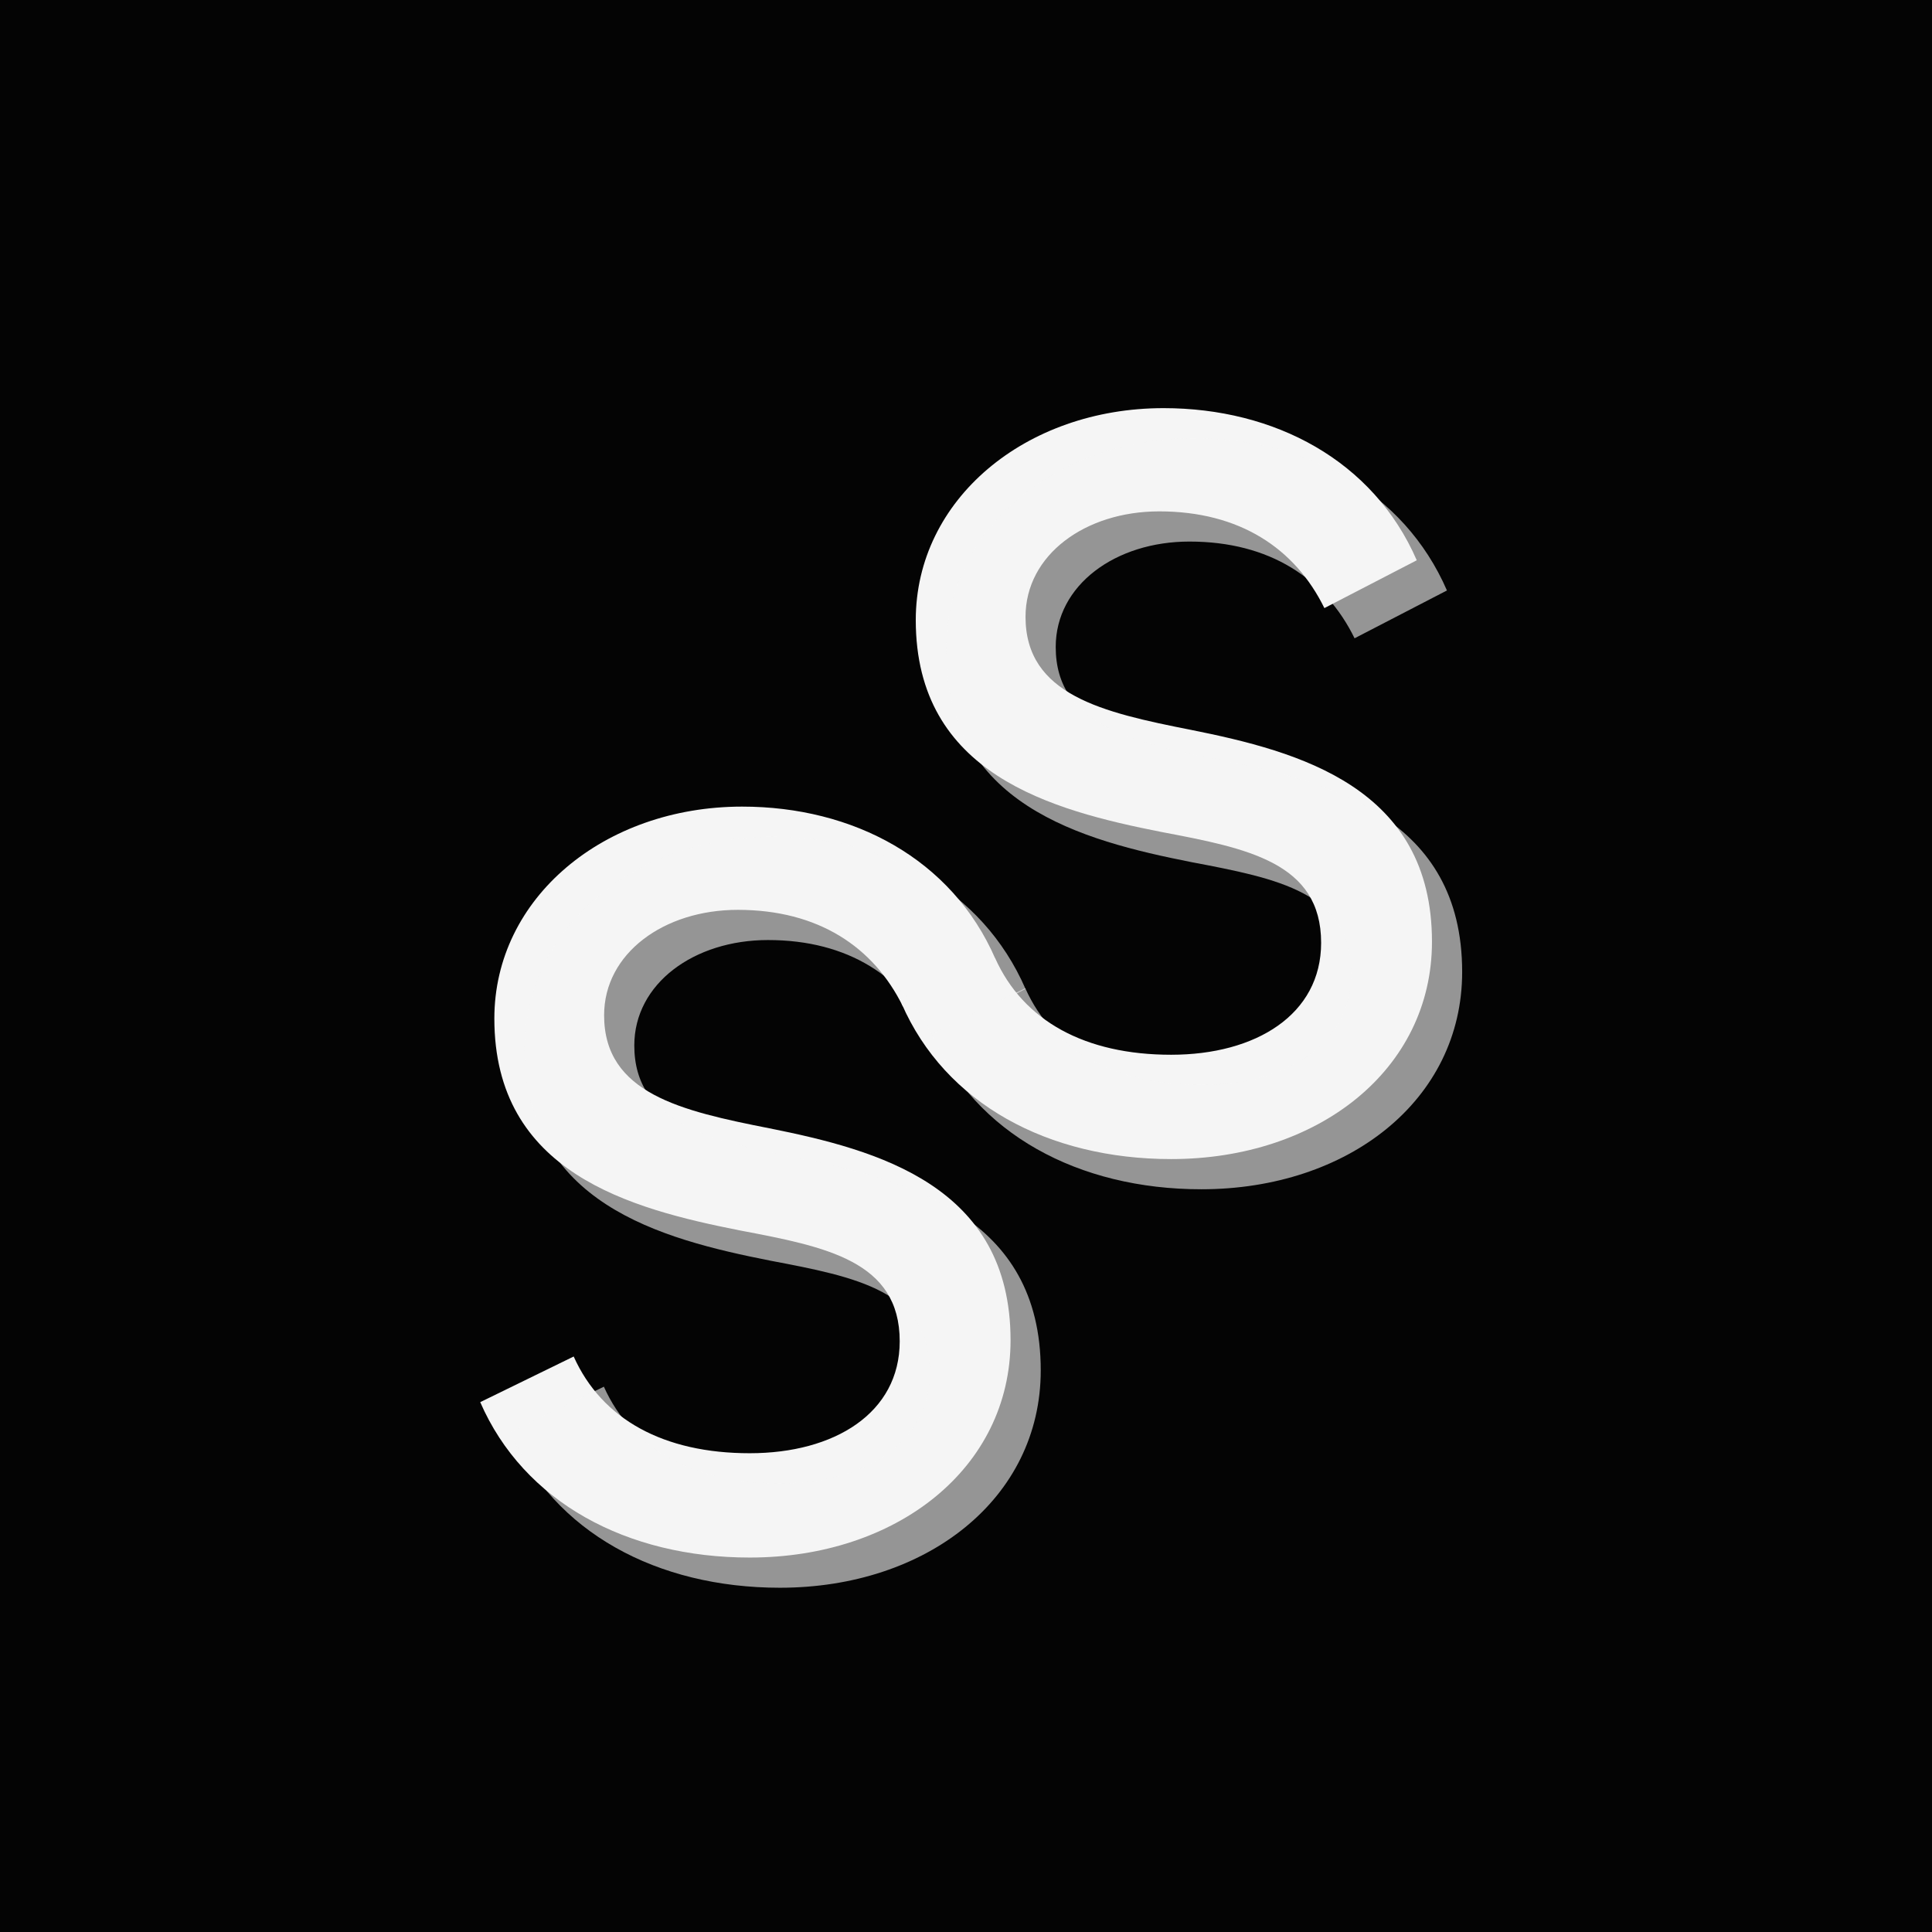
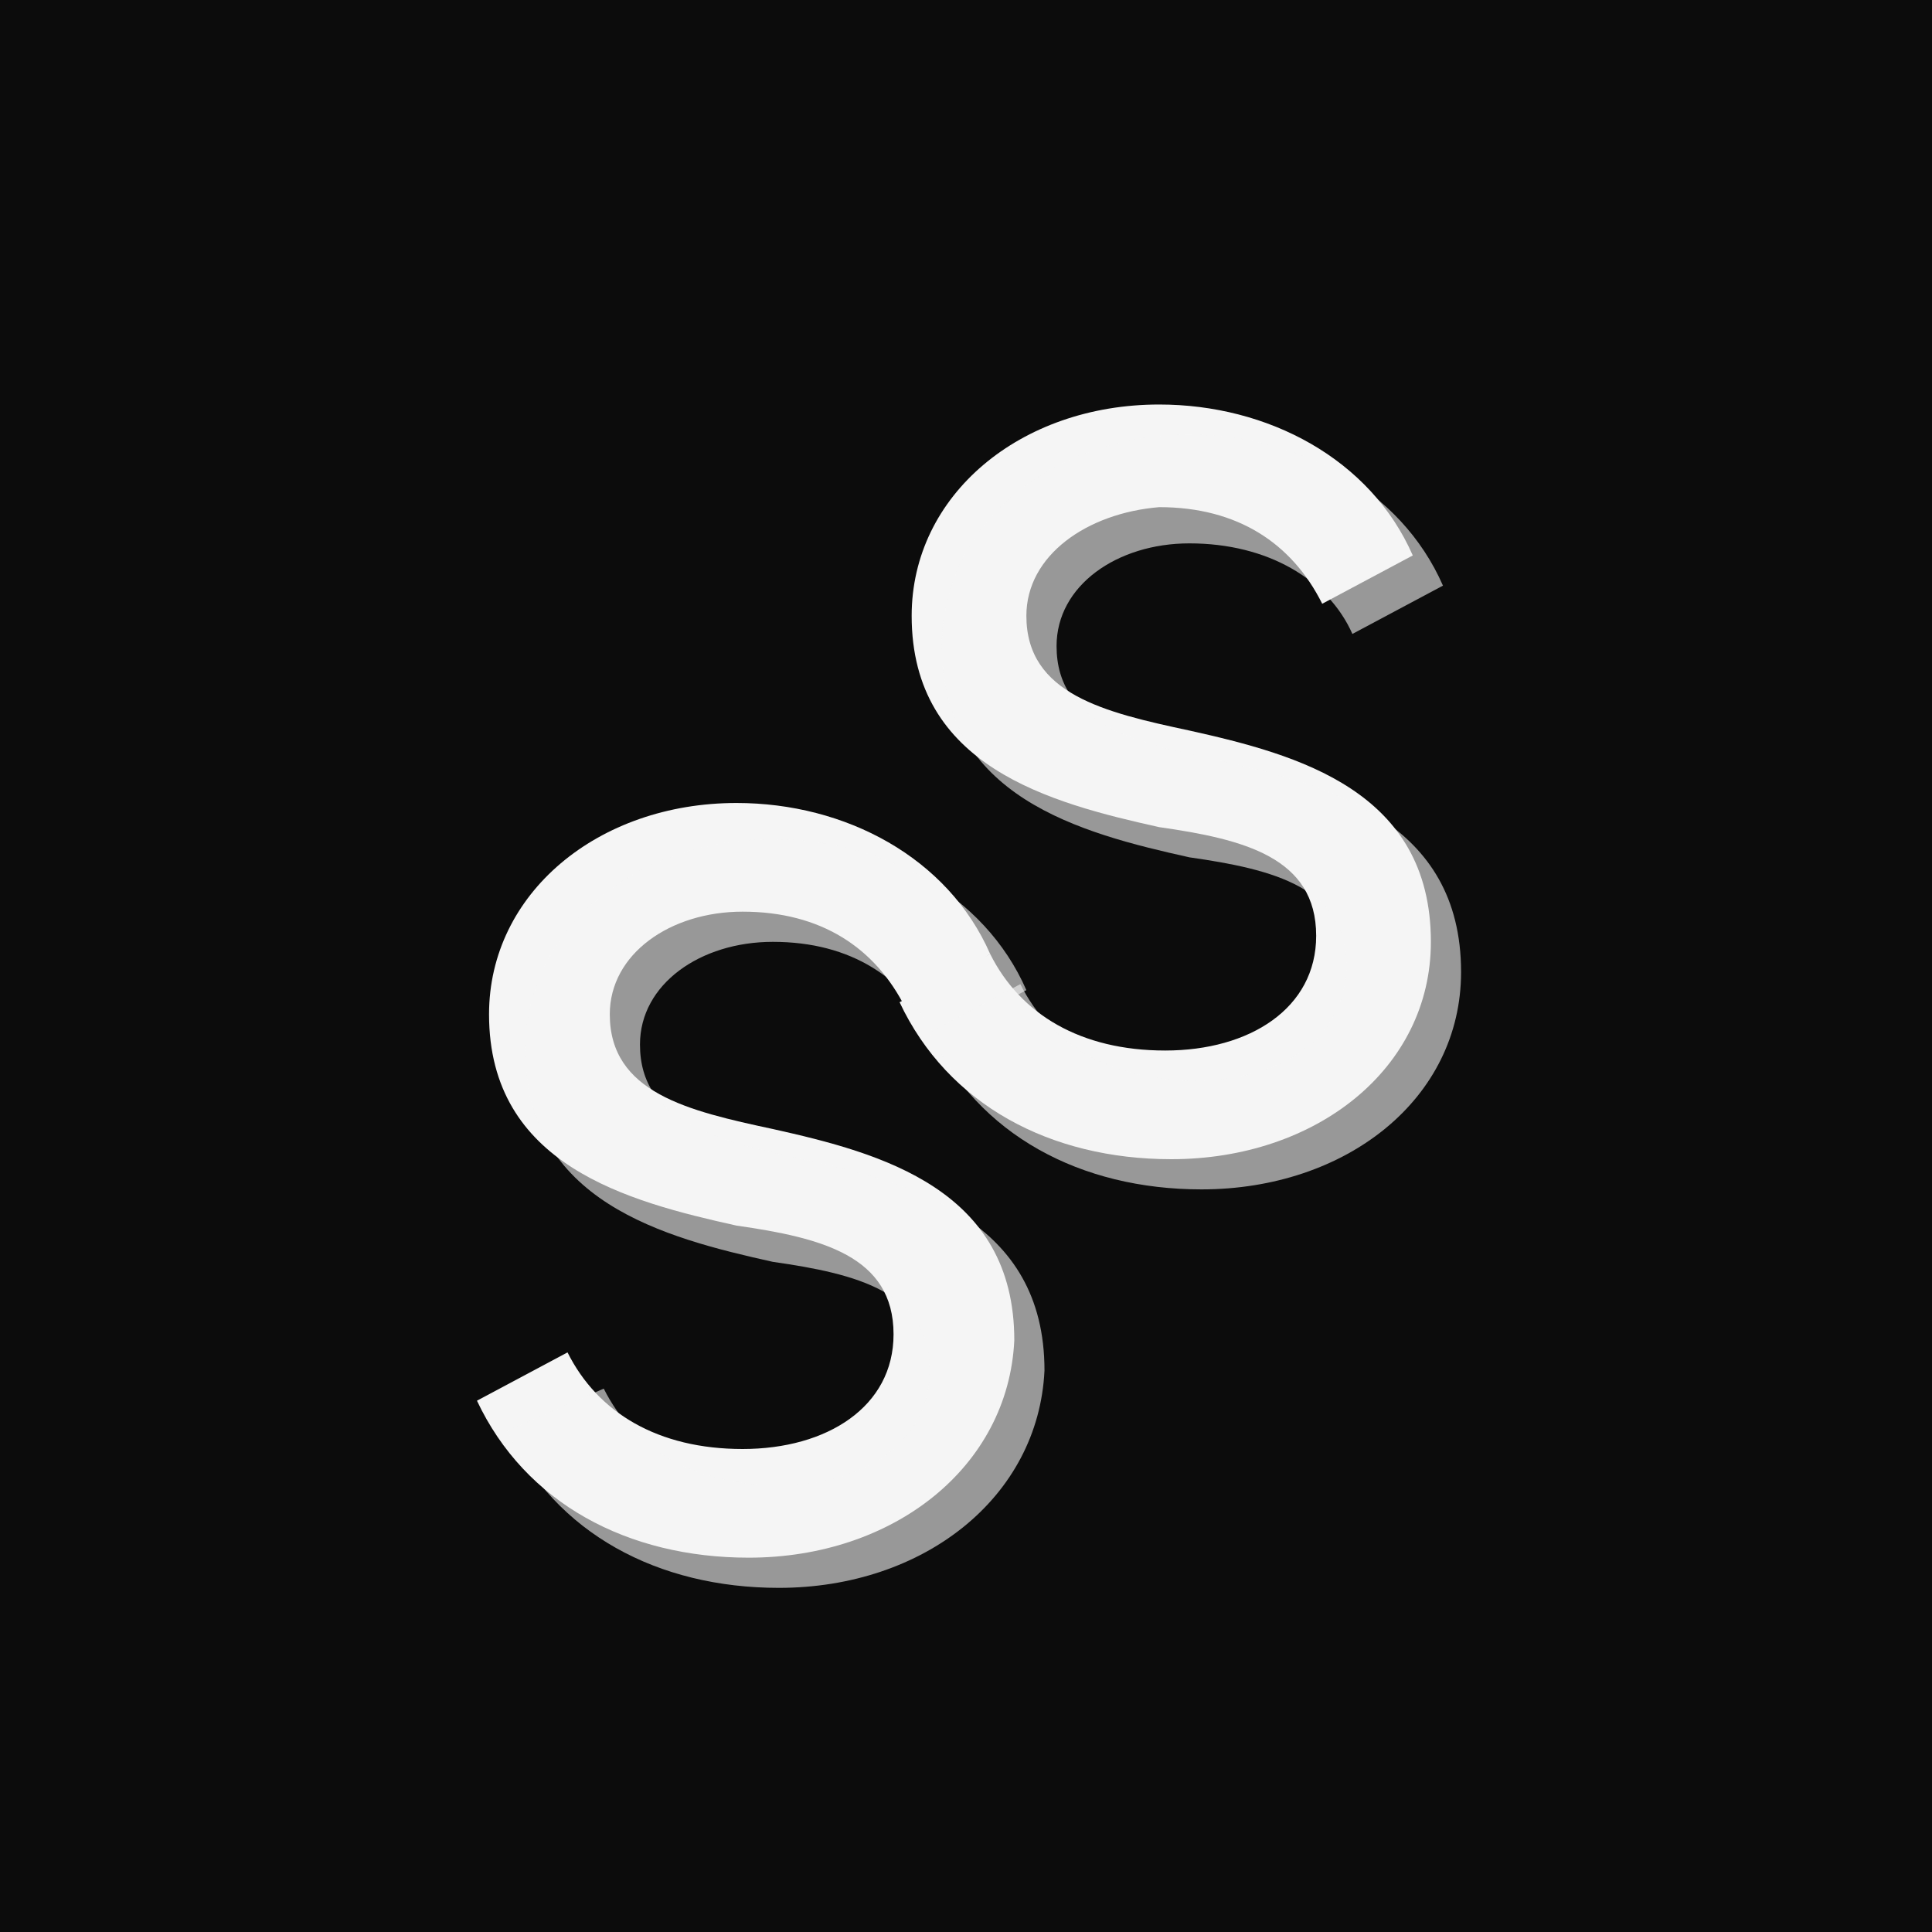
- <svg xmlns="http://www.w3.org/2000/svg" width="32" height="32" viewBox="0 0 32 32" fill="none">
-   <rect width="32" height="32" fill="#040404" />
-   <path d="M12.418 25.798C10.384 25.798 8.674 24.88 7.954 23.224L9.502 22.468C9.97 23.512 10.996 24.07 12.418 24.07C13.822 24.07 14.902 23.404 14.902 22.216C14.902 20.884 13.678 20.65 12.256 20.38C10.438 20.02 8.188 19.426 8.188 16.87C8.188 14.872 10.006 13.36 12.292 13.36C14.128 13.36 15.766 14.224 16.486 15.88L14.956 16.672C14.47 15.682 13.552 15.07 12.22 15.07C10.996 15.07 10.006 15.79 10.006 16.816C10.006 18.112 11.284 18.4 12.742 18.688C14.542 19.048 16.738 19.642 16.738 22.198C16.738 24.322 14.848 25.798 12.418 25.798Z" fill="#F5F5F5" />
-   <path d="M19.398 19.198C17.364 19.198 15.654 18.28 14.934 16.624L16.482 15.868C16.95 16.912 17.976 17.47 19.398 17.47C20.802 17.47 21.882 16.804 21.882 15.616C21.882 14.284 20.658 14.05 19.236 13.78C17.418 13.42 15.168 12.826 15.168 10.27C15.168 8.272 16.986 6.76 19.272 6.76C21.108 6.76 22.746 7.624 23.466 9.28L21.936 10.072C21.45 9.082 20.532 8.47 19.2 8.47C17.976 8.47 16.986 9.19 16.986 10.216C16.986 11.512 18.264 11.8 19.722 12.088C21.522 12.448 23.718 13.042 23.718 15.598C23.718 17.722 21.828 19.198 19.398 19.198Z" fill="#F5F5F5" />
-   <path d="M12.918 26.298C10.884 26.298 9.174 25.38 8.454 23.724L10.002 22.968C10.47 24.012 11.496 24.57 12.918 24.57C14.322 24.57 15.402 23.904 15.402 22.716C15.402 21.384 14.178 21.15 12.756 20.88C10.938 20.52 8.688 19.926 8.688 17.37C8.688 15.372 10.506 13.86 12.792 13.86C14.628 13.86 16.266 14.724 16.986 16.38L15.456 17.172C14.97 16.182 14.052 15.57 12.72 15.57C11.496 15.57 10.506 16.29 10.506 17.316C10.506 18.612 11.784 18.9 13.242 19.188C15.042 19.548 17.238 20.142 17.238 22.698C17.238 24.822 15.348 26.298 12.918 26.298Z" fill="#F5F5F5" fill-opacity="0.6" />
-   <path d="M19.898 19.698C17.864 19.698 16.154 18.78 15.434 17.124L16.982 16.368C17.45 17.412 18.476 17.97 19.898 17.97C21.302 17.97 22.382 17.304 22.382 16.116C22.382 14.784 21.158 14.55 19.736 14.28C17.918 13.92 15.668 13.326 15.668 10.77C15.668 8.772 17.486 7.26 19.772 7.26C21.608 7.26 23.246 8.124 23.966 9.78L22.436 10.572C21.95 9.582 21.032 8.97 19.7 8.97C18.476 8.97 17.486 9.69 17.486 10.716C17.486 12.012 18.764 12.3 20.222 12.588C22.022 12.948 24.218 13.542 24.218 16.098C24.218 18.222 22.328 19.698 19.898 19.698Z" fill="#F5F5F5" fill-opacity="0.6" />
+ <svg xmlns="http://www.w3.org/2000/svg" version="1.1" id="Layer_1" x="0px" y="0px" viewBox="0 0 32 32" style="enable-background:new 0 0 32 32;" xml:space="preserve">
+   <style type="text/css">
+ 	.st0{fill:#0C0C0C;}
+ 	.st1{fill:#F5F5F5;}
+ 	.st2{fill:#F5F5F5;fill-opacity:0.6;}
+ </style>
+   <rect y="0" class="st0" width="32" height="32" />
+   <path class="st1" d="M12.4,25.8c-2,0-3.7-0.9-4.5-2.6l1.5-0.8c0.5,1,1.5,1.6,2.9,1.6c1.4,0,2.5-0.7,2.5-1.9c0-1.3-1.2-1.6-2.6-1.8  c-1.8-0.4-4.1-1-4.1-3.5c0-2,1.8-3.5,4.1-3.5c1.8,0,3.5,0.9,4.2,2.5L15,16.7c-0.5-1-1.4-1.6-2.7-1.6c-1.2,0-2.2,0.7-2.2,1.7  c0,1.3,1.3,1.6,2.7,1.9c1.8,0.4,4,1,4,3.5C16.7,24.3,14.8,25.8,12.4,25.8z" />
+   <path class="st1" d="M19.4,19.2c-2,0-3.7-0.9-4.5-2.6l1.5-0.8c0.5,1,1.5,1.6,2.9,1.6c1.4,0,2.5-0.7,2.5-1.9c0-1.3-1.2-1.6-2.6-1.8  c-1.8-0.4-4.1-1-4.1-3.5c0-2,1.8-3.5,4.1-3.5c1.8,0,3.5,0.9,4.2,2.5l-1.5,0.8c-0.5-1-1.4-1.6-2.7-1.6C18,8.5,17,9.2,17,10.2  c0,1.3,1.3,1.6,2.7,1.9c1.8,0.4,4,1,4,3.5C23.7,17.7,21.8,19.2,19.4,19.2z" />
+   <path class="st2" d="M12.9,26.3c-2,0-3.7-0.9-4.5-2.6L10,23c0.5,1,1.5,1.6,2.9,1.6c1.4,0,2.5-0.7,2.5-1.9c0-1.3-1.2-1.6-2.6-1.8  c-1.8-0.4-4.1-1-4.1-3.5c0-2,1.8-3.5,4.1-3.5c1.8,0,3.5,0.9,4.2,2.5l-1.5,0.8c-0.5-1-1.4-1.6-2.7-1.6c-1.2,0-2.2,0.7-2.2,1.7  c0,1.3,1.3,1.6,2.7,1.9c1.8,0.4,4,1,4,3.5C17.2,24.8,15.3,26.3,12.9,26.3z" />
+   <path class="st2" d="M19.9,19.7c-2,0-3.7-0.9-4.5-2.6l1.5-0.8c0.5,1,1.5,1.6,2.9,1.6c1.4,0,2.5-0.7,2.5-1.9c0-1.3-1.2-1.6-2.6-1.8  c-1.8-0.4-4.1-1-4.1-3.5c0-2,1.8-3.5,4.1-3.5c1.8,0,3.5,0.9,4.2,2.5l-1.5,0.8C22,9.6,21,9,19.7,9c-1.2,0-2.2,0.7-2.2,1.7  c0,1.3,1.3,1.6,2.7,1.9c1.8,0.4,4,1,4,3.5C24.2,18.2,22.3,19.7,19.9,19.7z" />
</svg>
